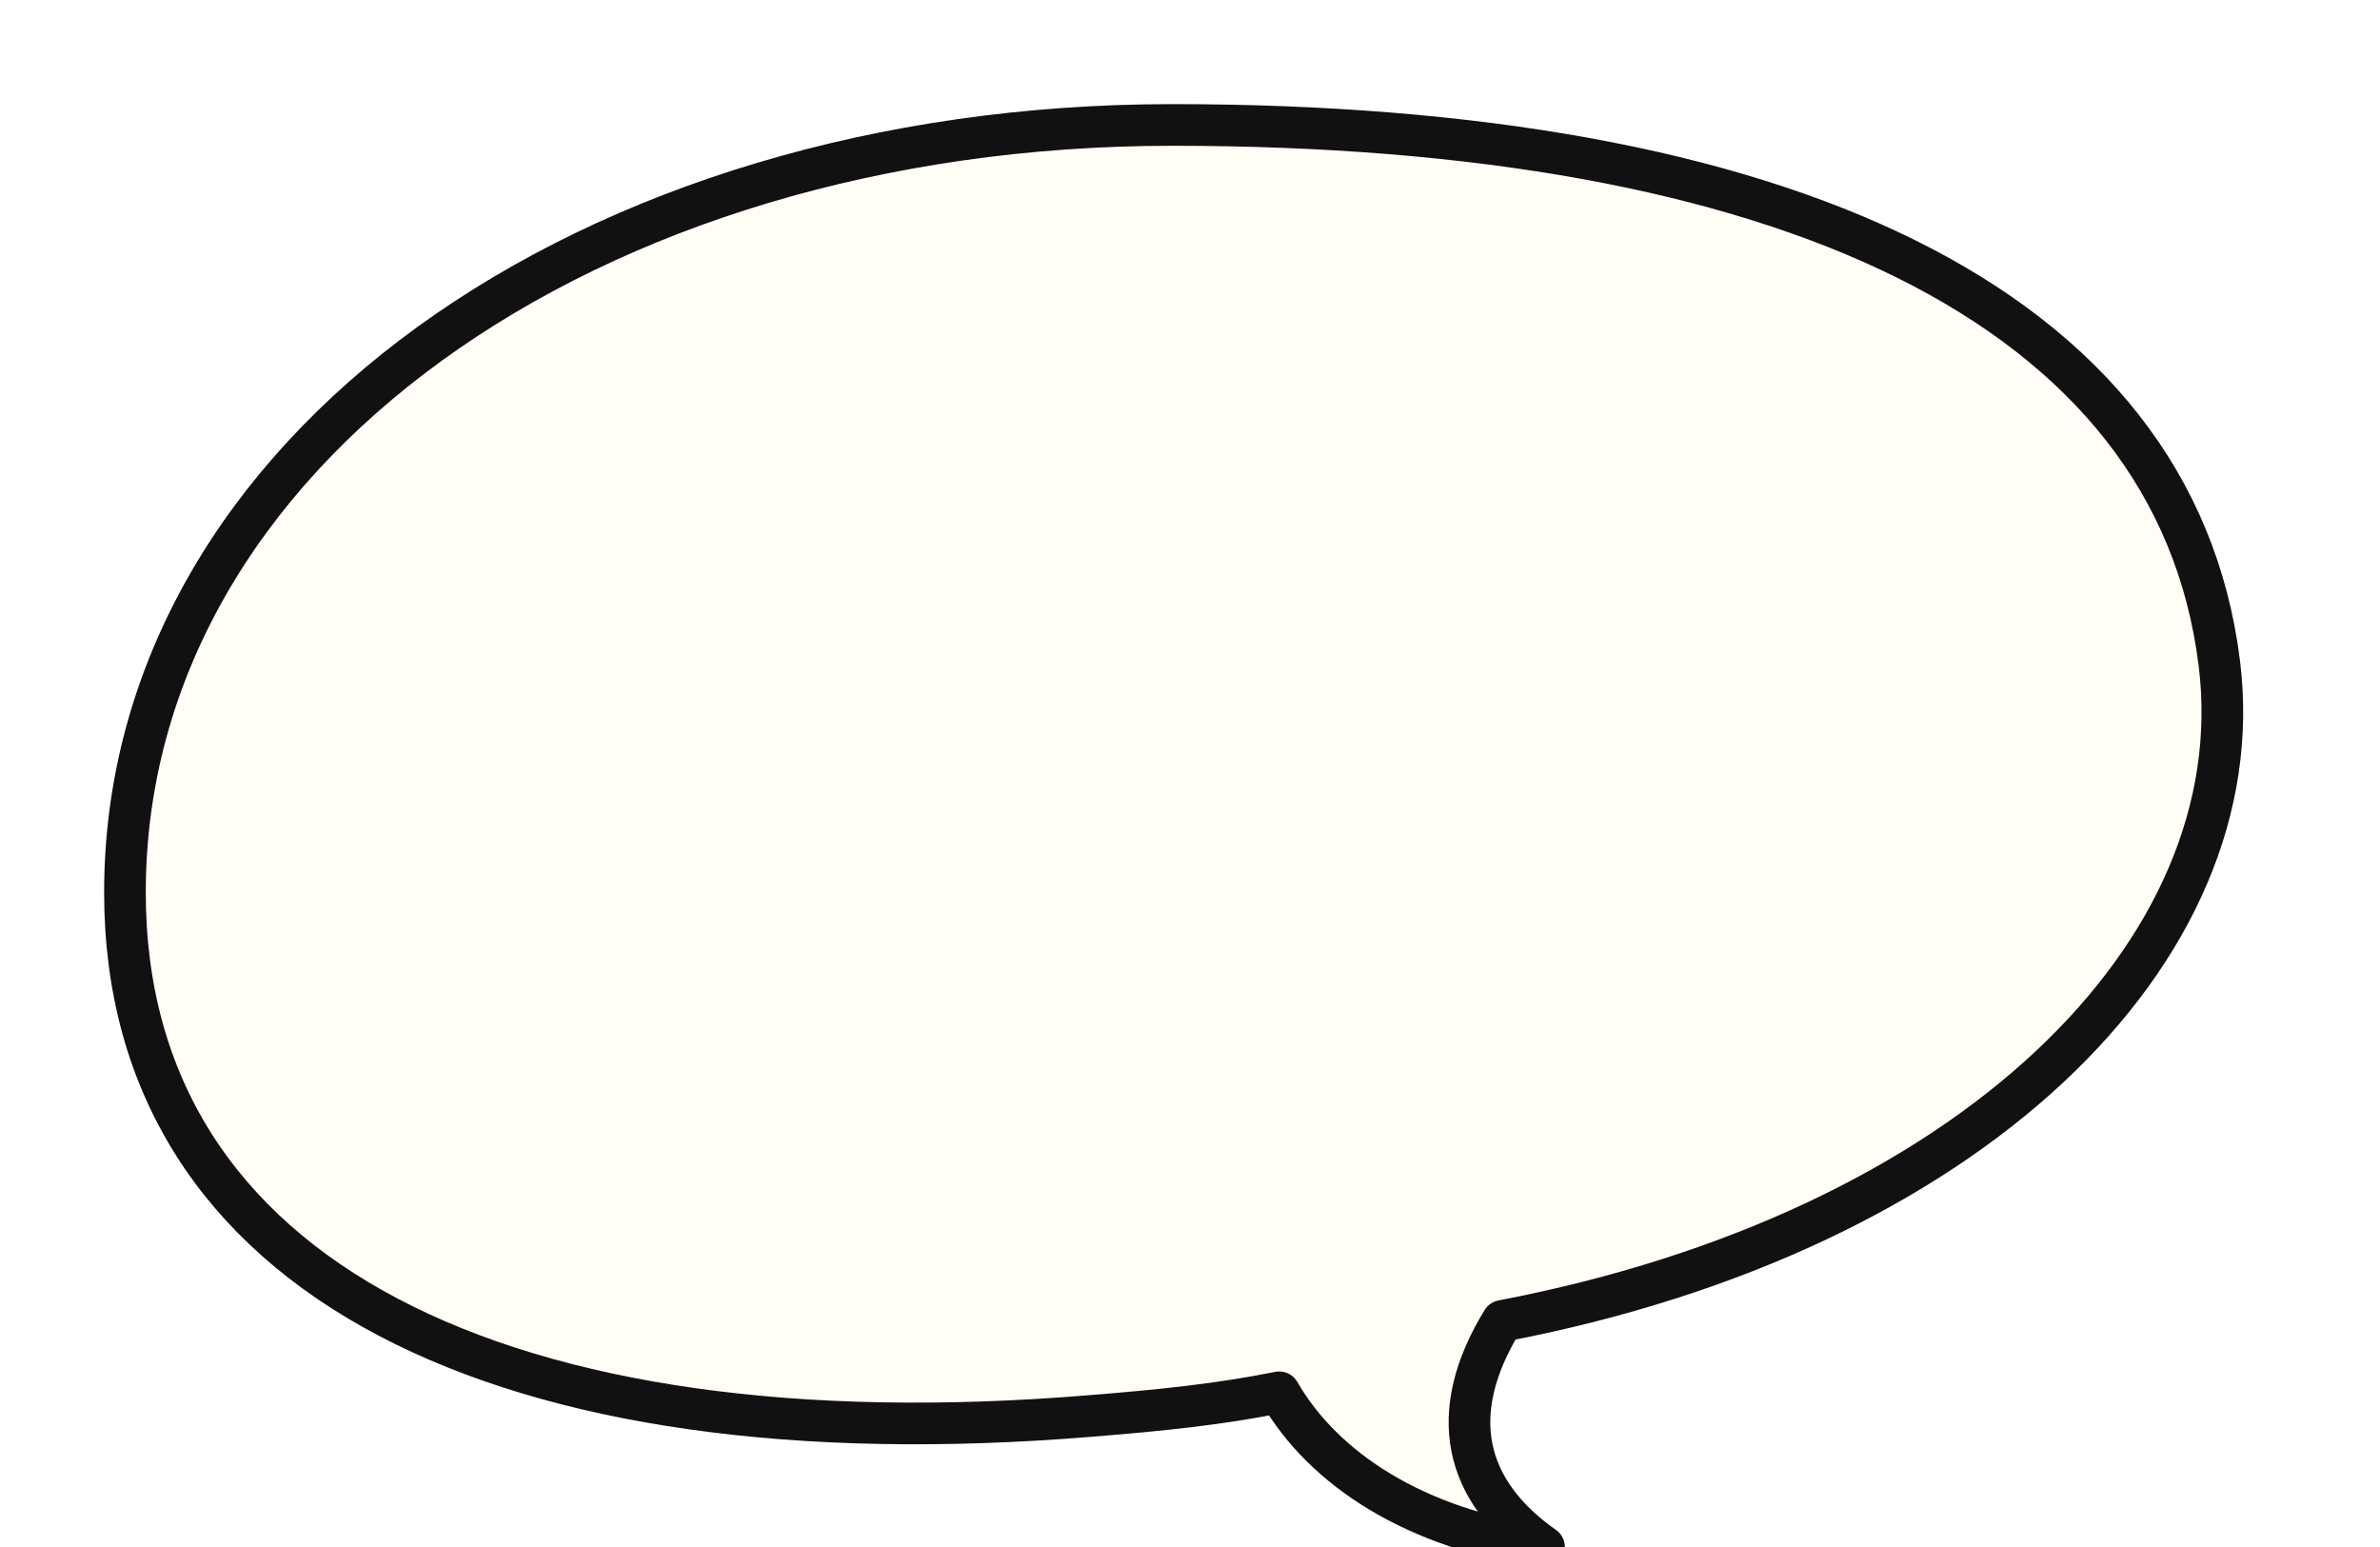
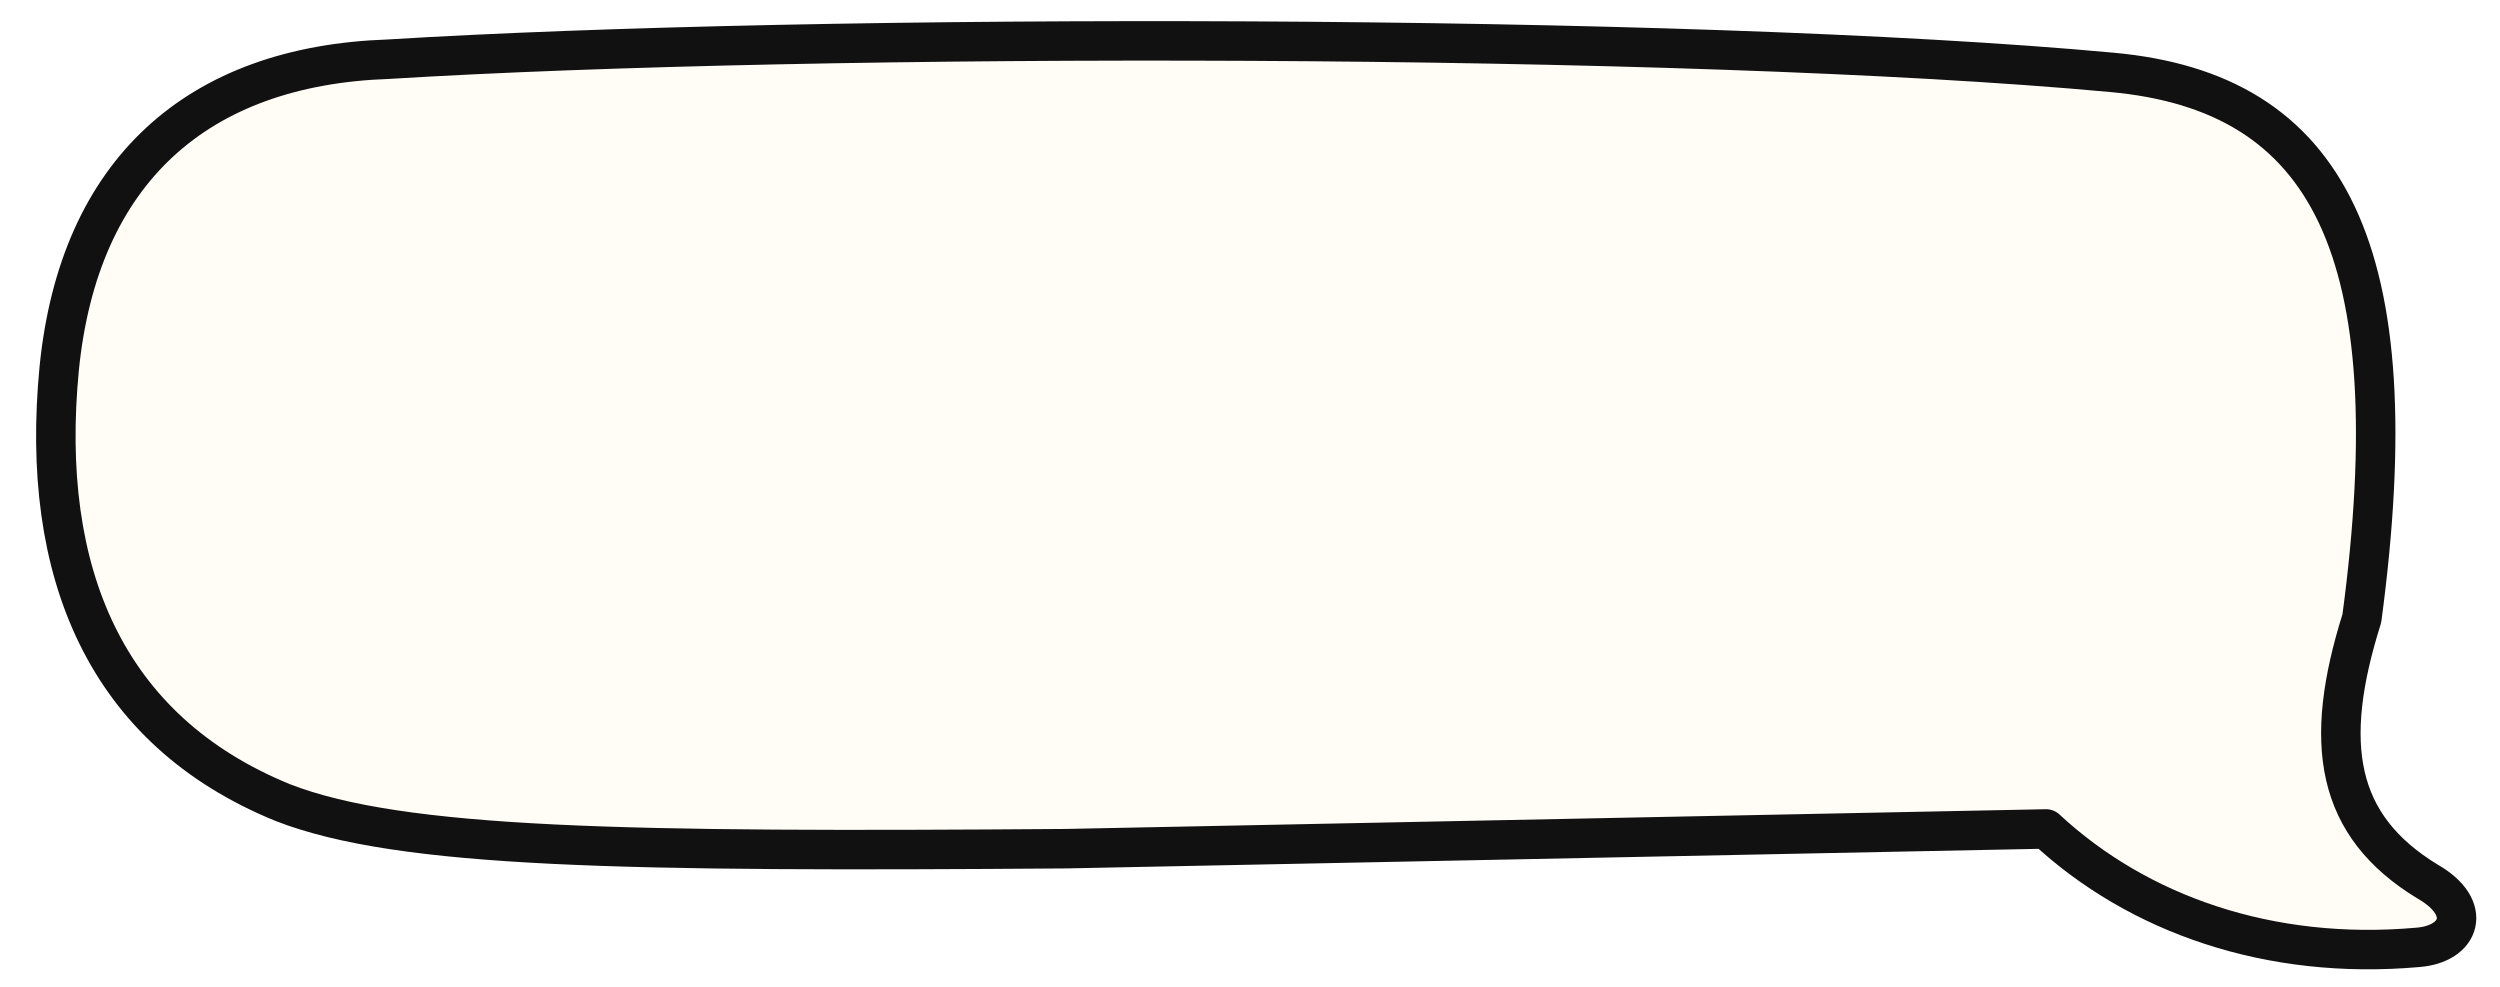
- <svg xmlns="http://www.w3.org/2000/svg" viewBox="0 0 800 520" fill="none">
-   <path d="M394 42        C198 42 42 152 42 300        C42 430 170 492 366 476        C391 474 410 472 430 468        C445 494 476 514 519 520        C492 501 486 475 505 444        C662 414 758 320 746 223        C731 102 598 42 394 42 Z" fill="#fffdf6" stroke="#111111" stroke-width="14" stroke-linecap="round" stroke-linejoin="round" />
+ <svg xmlns="http://www.w3.org/2000/svg" viewBox="0 0 760 300" fill="none">
+   <path d="M118 18        C60 20 24 52 18 112        C12 174 32 222 86 244        C122 258 190 259 324 258        L622 252        C650 278 690 292 735 288        C748 287 752 276 738 268        C710 251 706 226 718 188        C733 76 708 28 642 22        C512 10 248 10 118 18 Z" fill="#fffdf6" stroke="#111111" stroke-width="12" stroke-linecap="round" stroke-linejoin="round" />
</svg>
